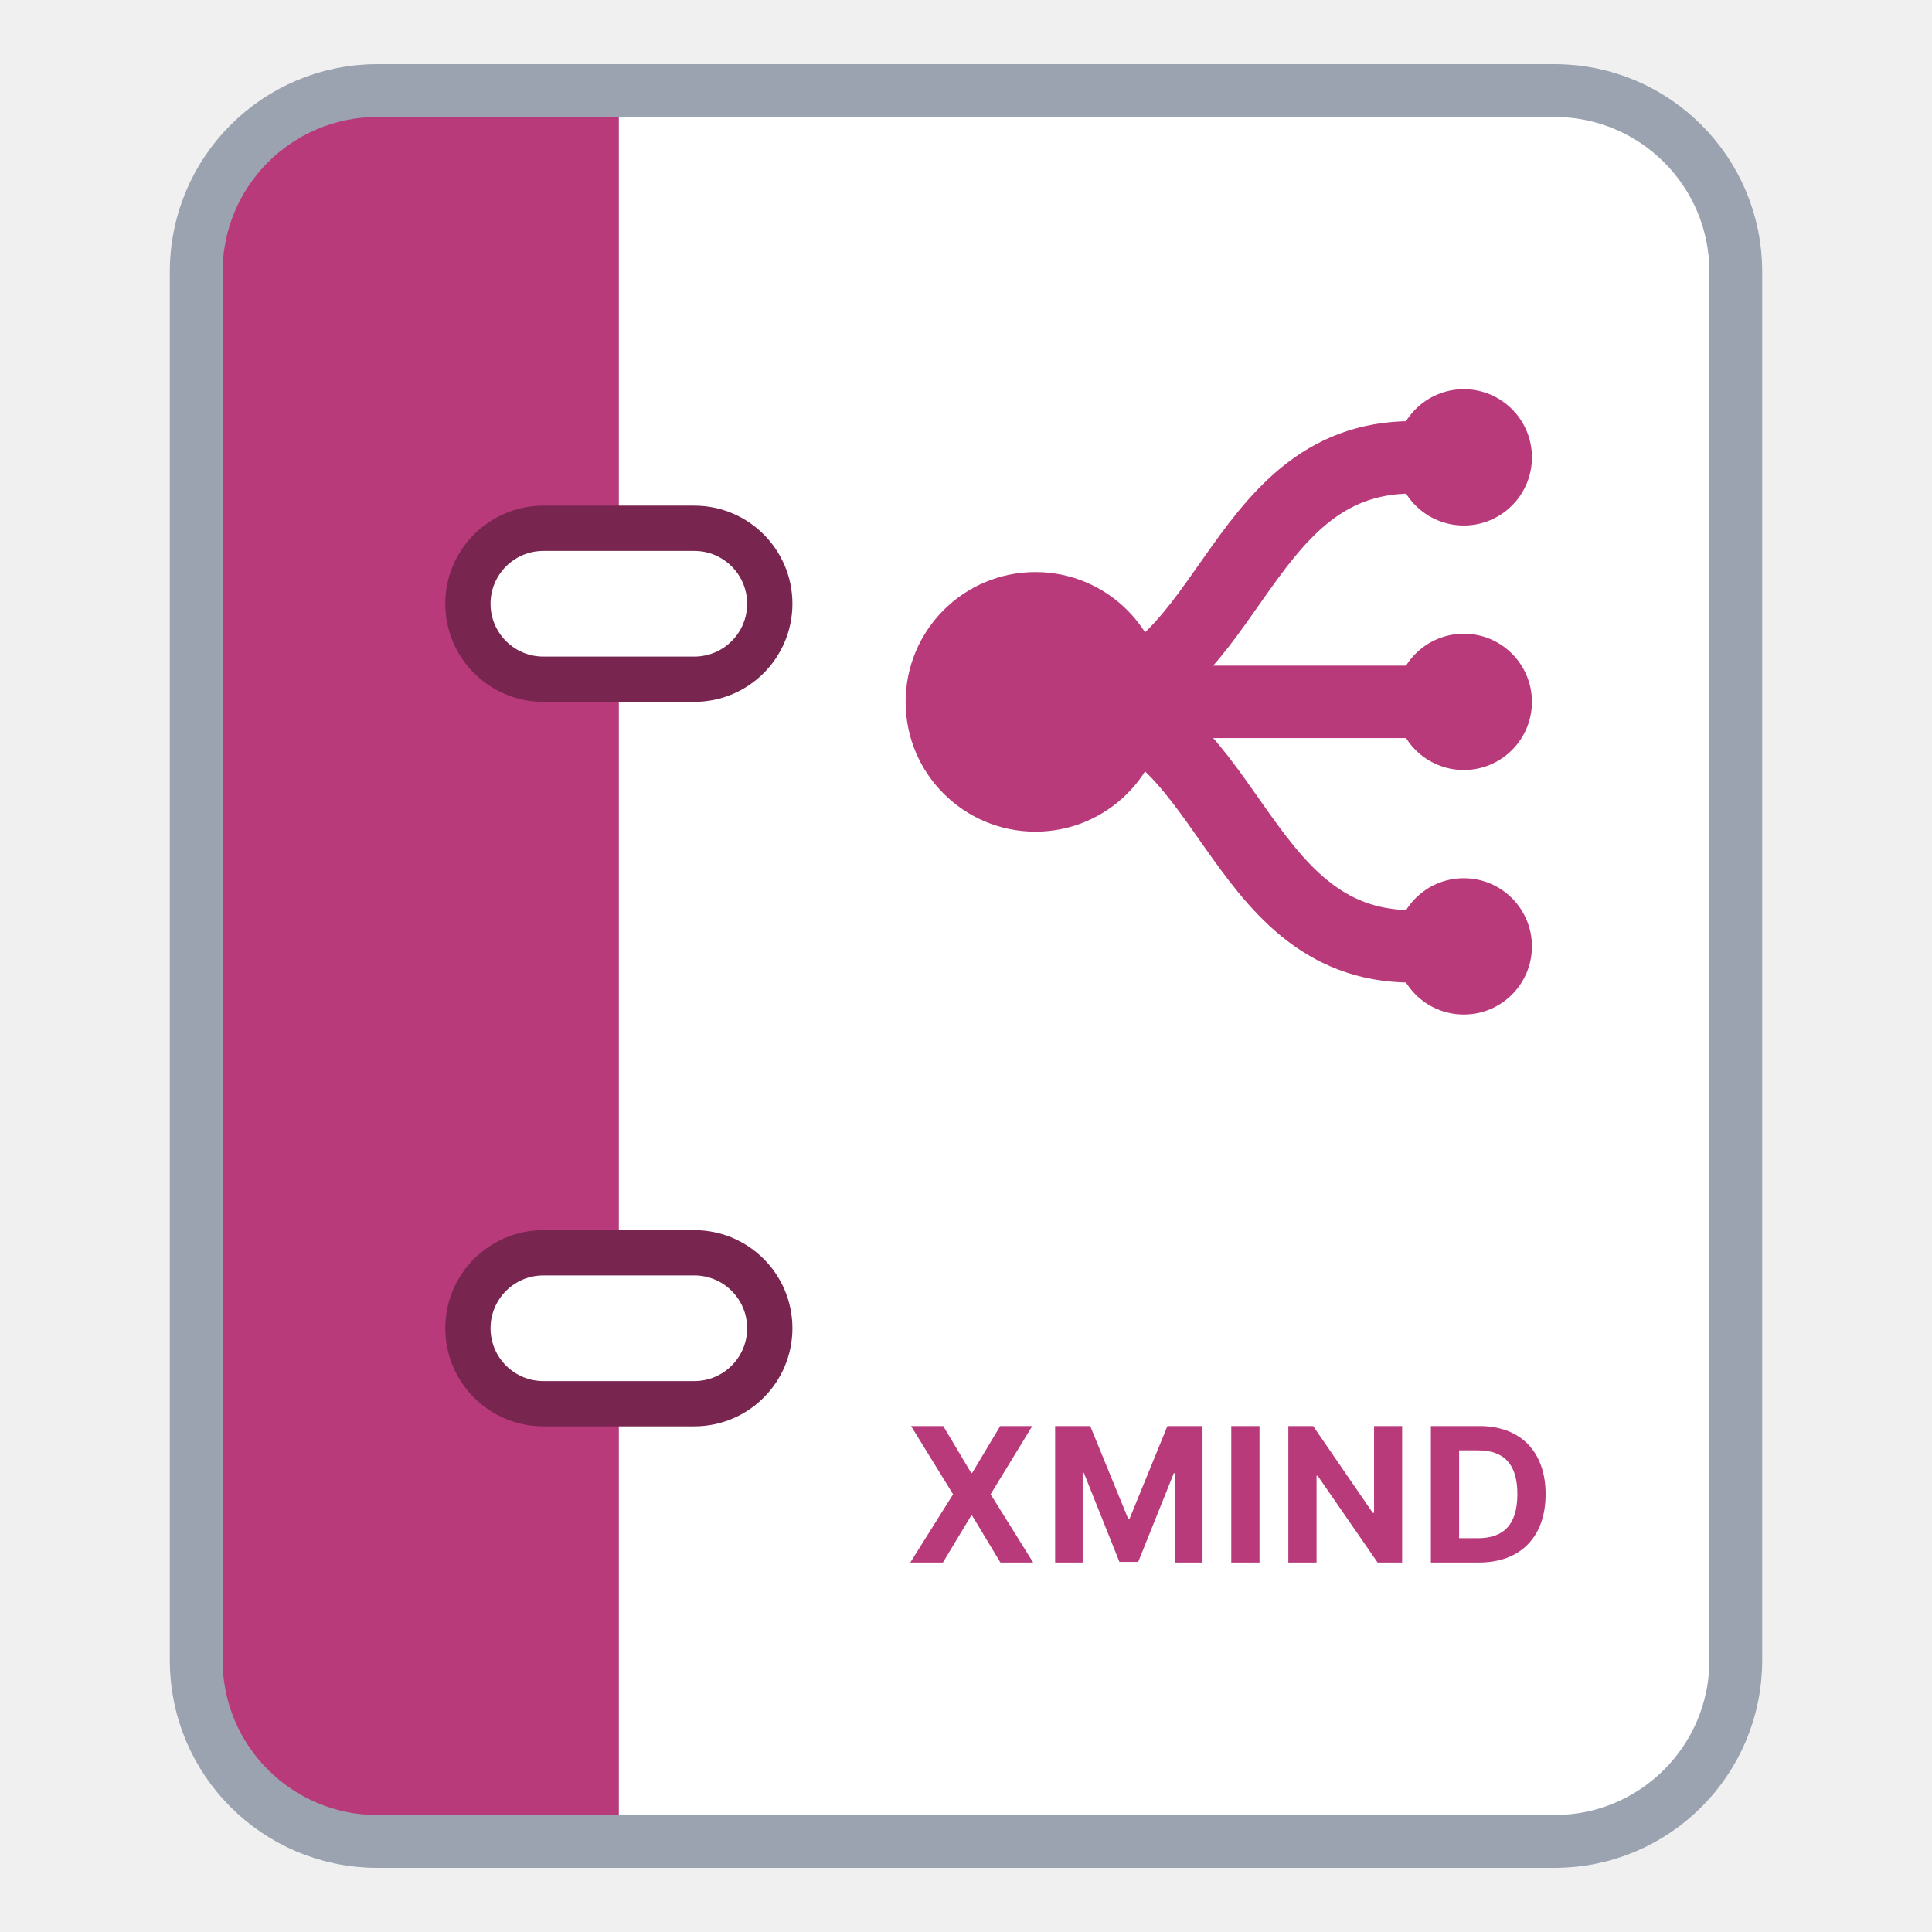
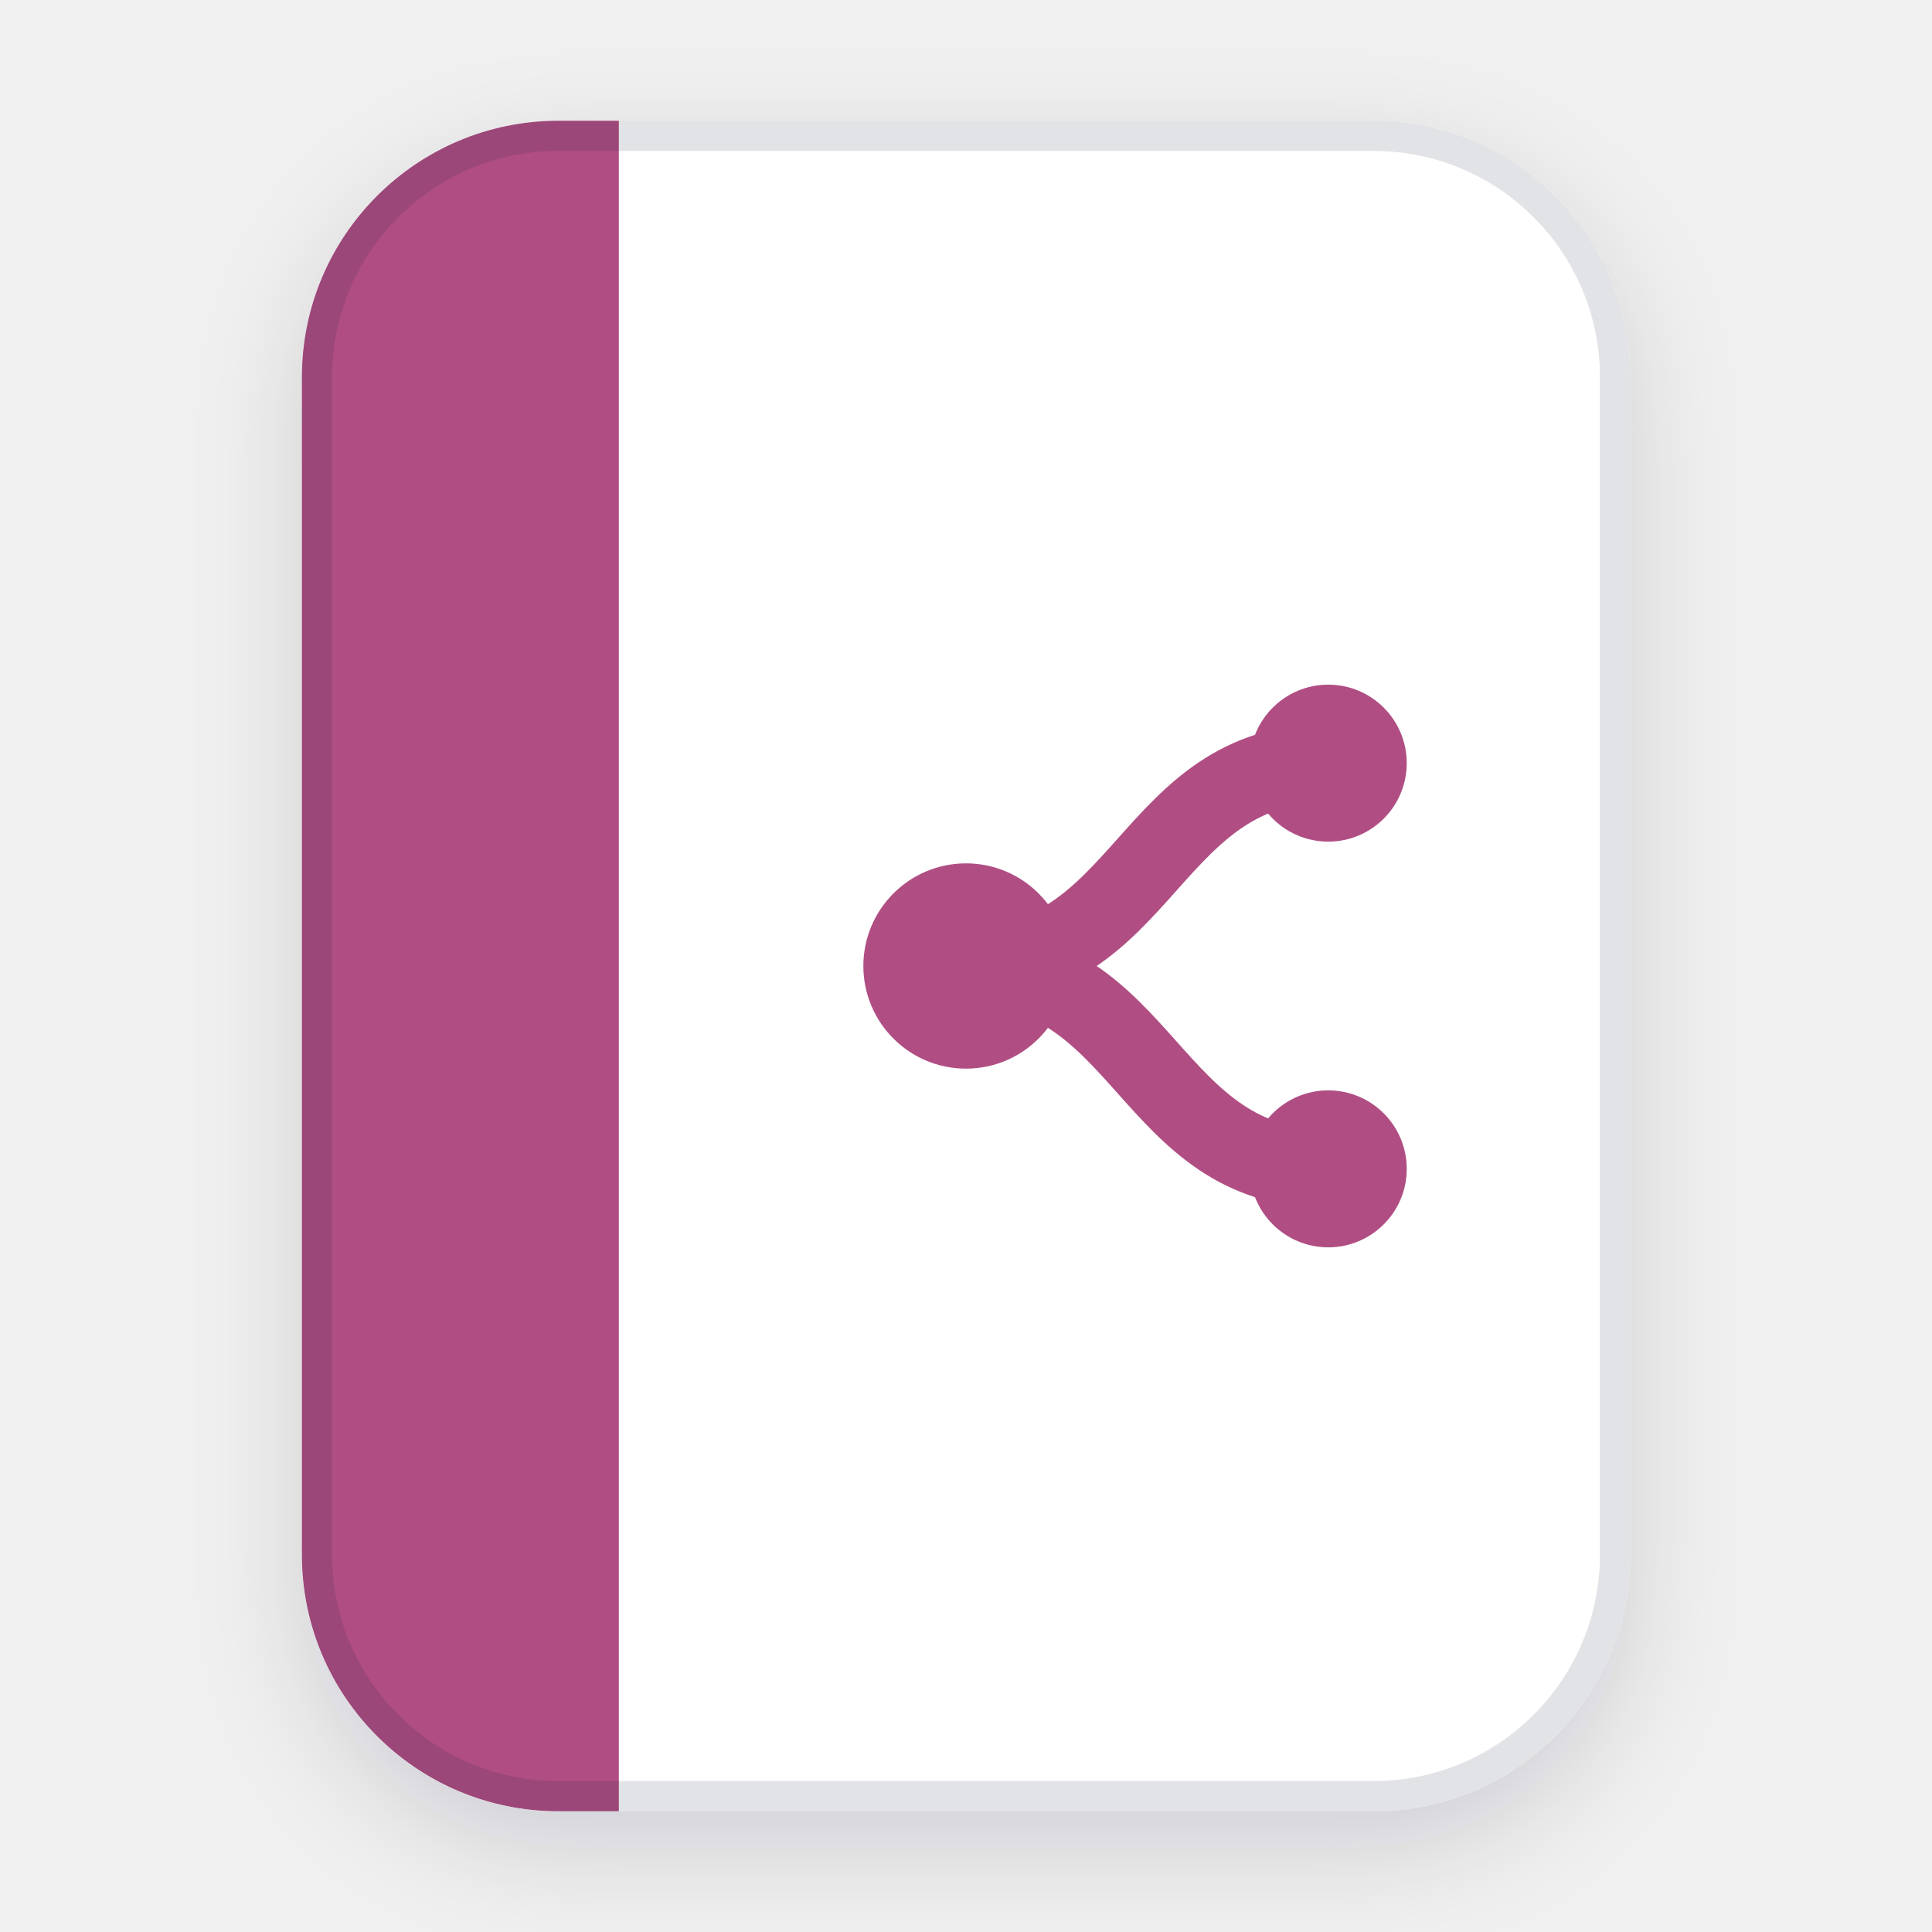
<svg xmlns="http://www.w3.org/2000/svg" width="256" height="256" viewBox="0 0 256 256" fill="none">
  <style>.s,.m{display:none}@media (max-width:23.98px){.l{display:none}.s{display:inline}}@media (min-width:23.99px) and (max-width:39.98px){.l{display:none}.m{display:inline}}</style>
  <g class="l">
-     <path d="M50 12H206A24 24 0 0 1 230 36V220A24 24 0 0 1 206 244H50A24 24 0 0 1 26 220V36A24 24 0 0 1 50 12Z" fill="#FFFFFF" />
-     <path d="M141.5 93C163 93 163 60.6 187.08 60.6M141.5 93H187.08M141.5 93C163 93 163 125.4 187.08 125.4" stroke="#B83A7A" stroke-width="9.6" stroke-linecap="round" stroke-linejoin="round" />
-     <circle cx="137.2" cy="93" r="17.2" fill="#B83A7A" />
-     <circle cx="193.96" cy="60.6" r="9.03" fill="#B83A7A" />
-     <circle cx="193.96" cy="93" r="9.03" fill="#B83A7A" />
-     <circle cx="193.96" cy="125.4" r="9.03" fill="#B83A7A" />
-     <path d="M124.99 188.96L120.72 188.96L126.29 198L120.62 207.04L124.94 207.04L128.69 200.82L128.81 200.82L132.56 207.04L136.90 207.04L131.26 198L136.78 188.96L132.53 188.96L128.81 195.18L128.69 195.18M139.81 188.96L139.81 207.04L143.46 207.04L143.46 195.15L143.61 195.15L148.33 206.96L150.82 206.96L155.54 195.20L155.69 195.20L155.69 207.04L159.34 207.04L159.34 188.96L154.69 188.96L149.68 201.22L149.48 201.22L144.46 188.96M166.89 188.96L163.15 188.96L163.15 207.04L166.89 207.04M185.79 188.96L182.07 188.96L182.07 200.45L181.89 200.45L174 188.96L170.71 188.96L170.71 207.04L174.45 207.04L174.45 195.55L174.60 195.55L182.54 207.04L185.79 207.04M195.96 207.04C201.48 207.04 204.80 203.64 204.80 197.98C204.80 192.36 201.48 188.96 196.04 188.96L189.60 188.96L189.60 207.04M193.34 203.82L193.34 192.18L195.84 192.18C199.26 192.18 201.06 193.96 201.06 197.98C201.06 202.02 199.26 203.82 195.81 203.82" fill="#B83A7A" />
-     <path d="M50 12H82V244H50A24 24 0 0 1 26 220V36A24 24 0 0 1 50 12Z" fill="#B83A7A" />
-     <path d="M50 12H206A24 24 0 0 1 230 36V220A24 24 0 0 1 206 244H50A24 24 0 0 1 26 220V36A24 24 0 0 1 50 12Z" stroke="#9AA3AF" stroke-width="7" stroke-linejoin="round" />
-     <rect x="62" y="70" width="40" height="20" rx="10" fill="#FFFFFF" stroke="#78264F" stroke-width="6" />
-     <rect x="62" y="166" width="40" height="20" rx="10" fill="#FFFFFF" stroke="#78264F" stroke-width="6" />
+     <defs>
+       <filter id="shadow-large" x="-20%" y="-20%" width="140%" height="140%">
+         <feDropShadow dx="0" dy="5" stdDeviation="7" flood-color="#0F172A" flood-opacity="0.14" />
+       </filter>
+     </defs>
+     <path d="M74 16H182A34 34 0 0 1 216 50V206A34 34 0 0 1 182 240H74A34 34 0 0 1 40 206V50A34 34 0 0 1 74 16Z" fill="#FFFFFF" filter="url(#shadow-large)" />
+     <path d="M74 16H82V240H74A34 34 0 0 1 40 206V50A34 34 0 0 1 74 16Z" fill="#B04E83" />
+     <path d="M128 128C152 128 152 101.12 176 101.12M128 128C152 128 152 154.88 176 154.88" stroke="#B04E83" stroke-width="10.4" stroke-linecap="round" stroke-linejoin="round" />
+     <circle cx="128" cy="128" r="13.6" fill="#B04E83" />
+     <circle cx="176" cy="101.12" r="10.4" fill="#B04E83" />
+     <circle cx="176" cy="154.88" r="10.4" fill="#B04E83" />
+     <path d="M74 18H182A32 32 0 0 1 214 50V206A32 32 0 0 1 182 238H74A32 32 0 0 1 42 206V50A32 32 0 0 1 74 18Z" stroke="#0F172A" stroke-opacity="0.12" stroke-width="4" />
  </g>
  <g class="m">
-     <path d="M50 12H206A24 24 0 0 1 230 36V220A24 24 0 0 1 206 244H50A24 24 0 0 1 26 220V36A24 24 0 0 1 50 12Z" fill="#FFFFFF" />
-     <path d="M139 128C162 128 162 79.04 187.76 79.04M139 128H187.76M139 128C162 128 162 176.96 187.76 176.96" stroke="#B83A7A" stroke-width="14.4" stroke-linecap="round" stroke-linejoin="round" />
-     <circle cx="134.4" cy="128" r="18.4" fill="#B83A7A" />
-     <circle cx="195.12" cy="79.04" r="9.66" fill="#B83A7A" />
-     <circle cx="195.12" cy="128" r="9.66" fill="#B83A7A" />
-     <circle cx="195.12" cy="176.96" r="9.66" fill="#B83A7A" />
-     <path d="M50 12H82V244H50A24 24 0 0 1 26 220V36A24 24 0 0 1 50 12Z" fill="#B83A7A" />
-     <path d="M50 12H206A24 24 0 0 1 230 36V220A24 24 0 0 1 206 244H50A24 24 0 0 1 26 220V36A24 24 0 0 1 50 12Z" stroke="#9AA3AF" stroke-width="10" stroke-linejoin="round" />
-     <rect x="62" y="62" width="40" height="20" rx="10" fill="#FFFFFF" stroke="#78264F" stroke-width="8" />
-     <rect x="62" y="174" width="40" height="20" rx="10" fill="#FFFFFF" stroke="#78264F" stroke-width="8" />
+     <defs>
+       <filter id="shadow-mid" x="-20%" y="-20%" width="140%" height="140%">
+         <feDropShadow dx="0" dy="3" stdDeviation="4" flood-color="#0F172A" flood-opacity="0.14" />
+       </filter>
+     </defs>
+     <path d="M72 12H184A36 36 0 0 1 220 48V208A36 36 0 0 1 184 244H72A36 36 0 0 1 36 208V48A36 36 0 0 1 72 12Z" fill="#FFFFFF" filter="url(#shadow-mid)" />
+     <path d="M72 12H84V244H72A36 36 0 0 1 36 208V48A36 36 0 0 1 72 12Z" fill="#B04E83" />
+     <path d="M128.8 128C154 128 154 97.28 179.2 97.28M128.8 128C154 128 154 158.72 179.2 158.72" stroke="#B04E83" stroke-width="14.4" stroke-linecap="round" stroke-linejoin="round" />
+     <circle cx="128.8" cy="128" r="14.28" fill="#B04E83" />
+     <circle cx="179.2" cy="97.28" r="10.92" fill="#B04E83" />
+     <circle cx="179.2" cy="158.72" r="10.92" fill="#B04E83" />
+     <path d="M72 16H184A32 32 0 0 1 216 48V208A32 32 0 0 1 184 240H72A32 32 0 0 1 40 208V48A32 32 0 0 1 72 16Z" stroke="#0F172A" stroke-opacity="0.18" stroke-width="8" />
  </g>
  <g class="s">
-     <path d="M52 8H204A28 28 0 0 1 232 36V220A28 28 0 0 1 204 248H52A28 28 0 0 1 24 220V36A28 28 0 0 1 52 8Z" fill="#FFFFFF" />
-     <path d="M143 128C166 128 166 76.16 191.76 76.16M143 128H191.76M143 128C166 128 166 179.84 191.76 179.84" stroke="#B83A7A" stroke-width="17.6" stroke-linecap="round" stroke-linejoin="round" />
-     <circle cx="138.4" cy="128" r="18.4" fill="#B83A7A" />
-     <circle cx="199.12" cy="76.16" r="11.96" fill="#B83A7A" />
-     <circle cx="199.12" cy="128" r="11.96" fill="#B83A7A" />
-     <circle cx="199.12" cy="179.84" r="11.96" fill="#B83A7A" />
-     <path d="M52 8H96V248H52A28 28 0 0 1 24 220V36A28 28 0 0 1 52 8Z" fill="#B83A7A" />
-     <path d="M52 8H204A28 28 0 0 1 232 36V220A28 28 0 0 1 204 248H52A28 28 0 0 1 24 220V36A28 28 0 0 1 52 8Z" stroke="#9AA3AF" stroke-width="16" stroke-linejoin="round" />
+     <path d="M56 0H200A40 40 0 0 1 240 40V216A40 40 0 0 1 200 256H56A40 40 0 0 1 16 216V40A40 40 0 0 1 56 0Z" fill="#FFFFFF" />
+     <path d="M56 0H80V256H56A40 40 0 0 1 16 216V40A40 40 0 0 1 56 0Z" fill="#B04E83" />
+     <path d="M126.8 128C158 128 158 87.04 189.2 87.04M126.8 128C158 128 158 168.96 189.2 168.96" stroke="#B04E83" stroke-width="17.6" stroke-linecap="round" stroke-linejoin="round" />
+     <circle cx="126.8" cy="128" r="20.8" fill="#B04E83" />
+     <circle cx="189.2" cy="87.04" r="16.64" fill="#B04E83" />
+     <circle cx="189.2" cy="168.96" r="16.64" fill="#B04E83" />
+     <path d="M56 8H200A32 32 0 0 1 232 40V216A32 32 0 0 1 200 248H56A32 32 0 0 1 24 216V40A32 32 0 0 1 56 8Z" stroke="#0F172A" stroke-opacity="0.26" stroke-width="16" />
  </g>
</svg>
